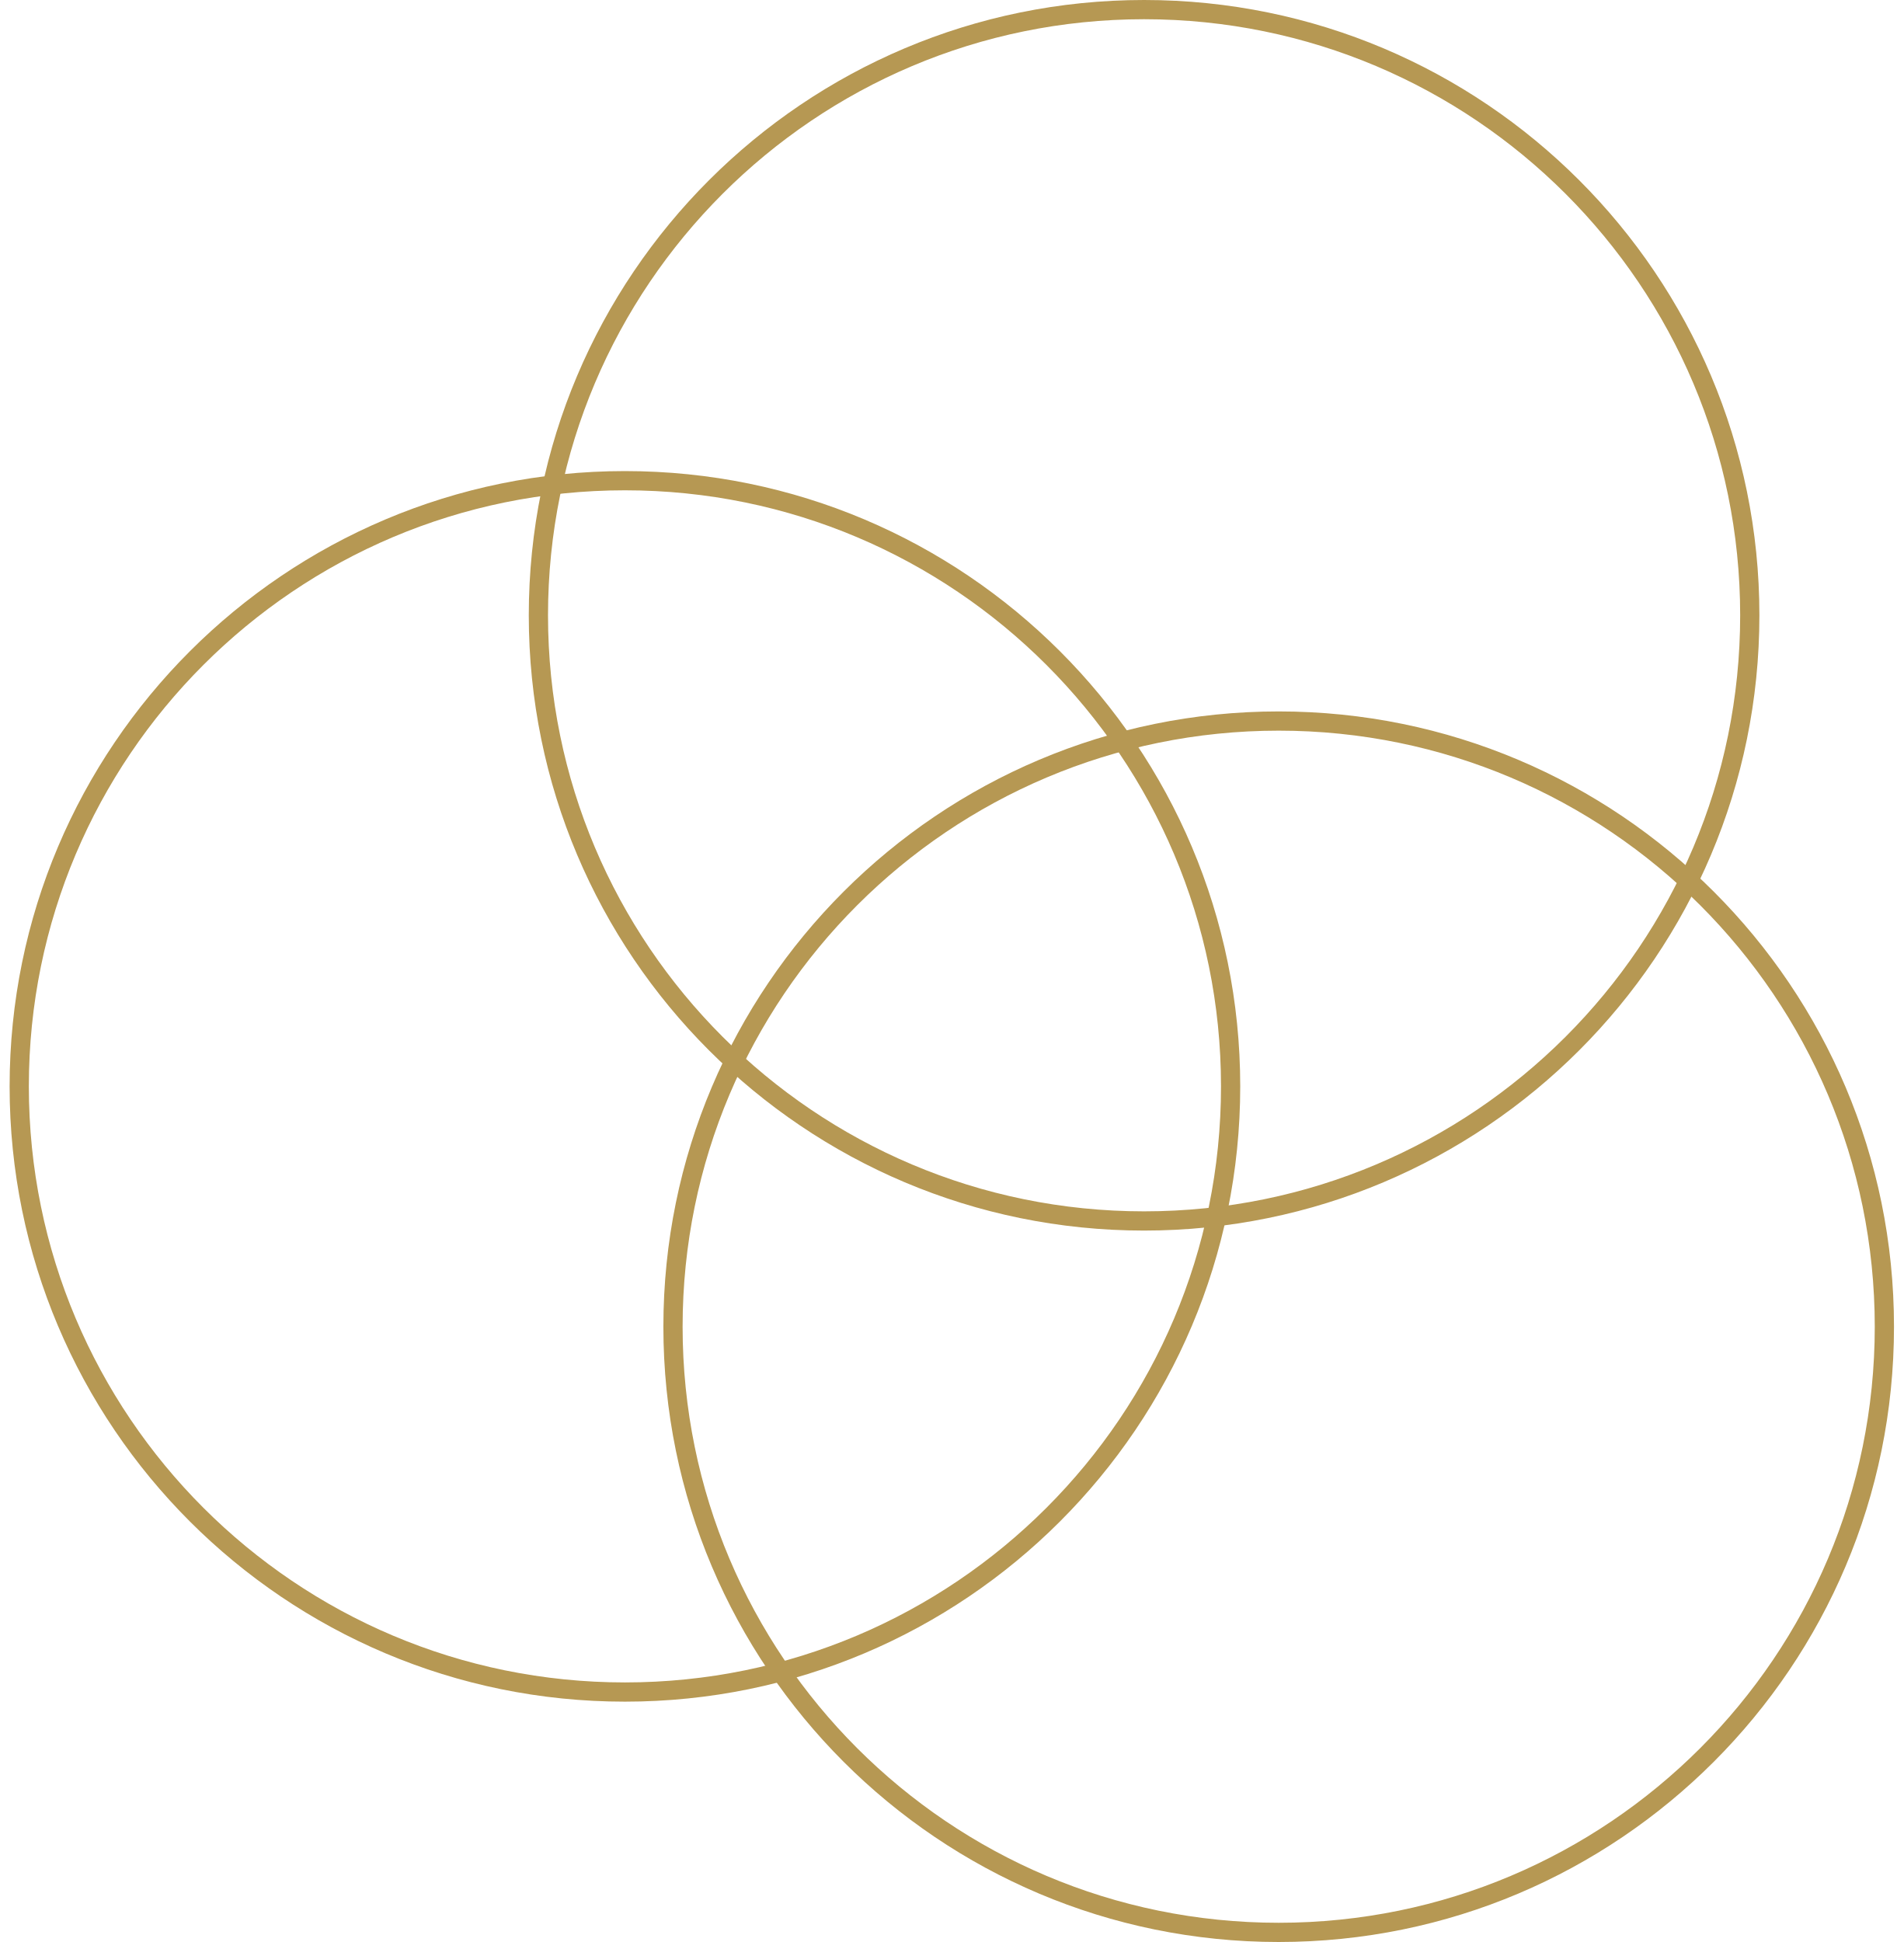
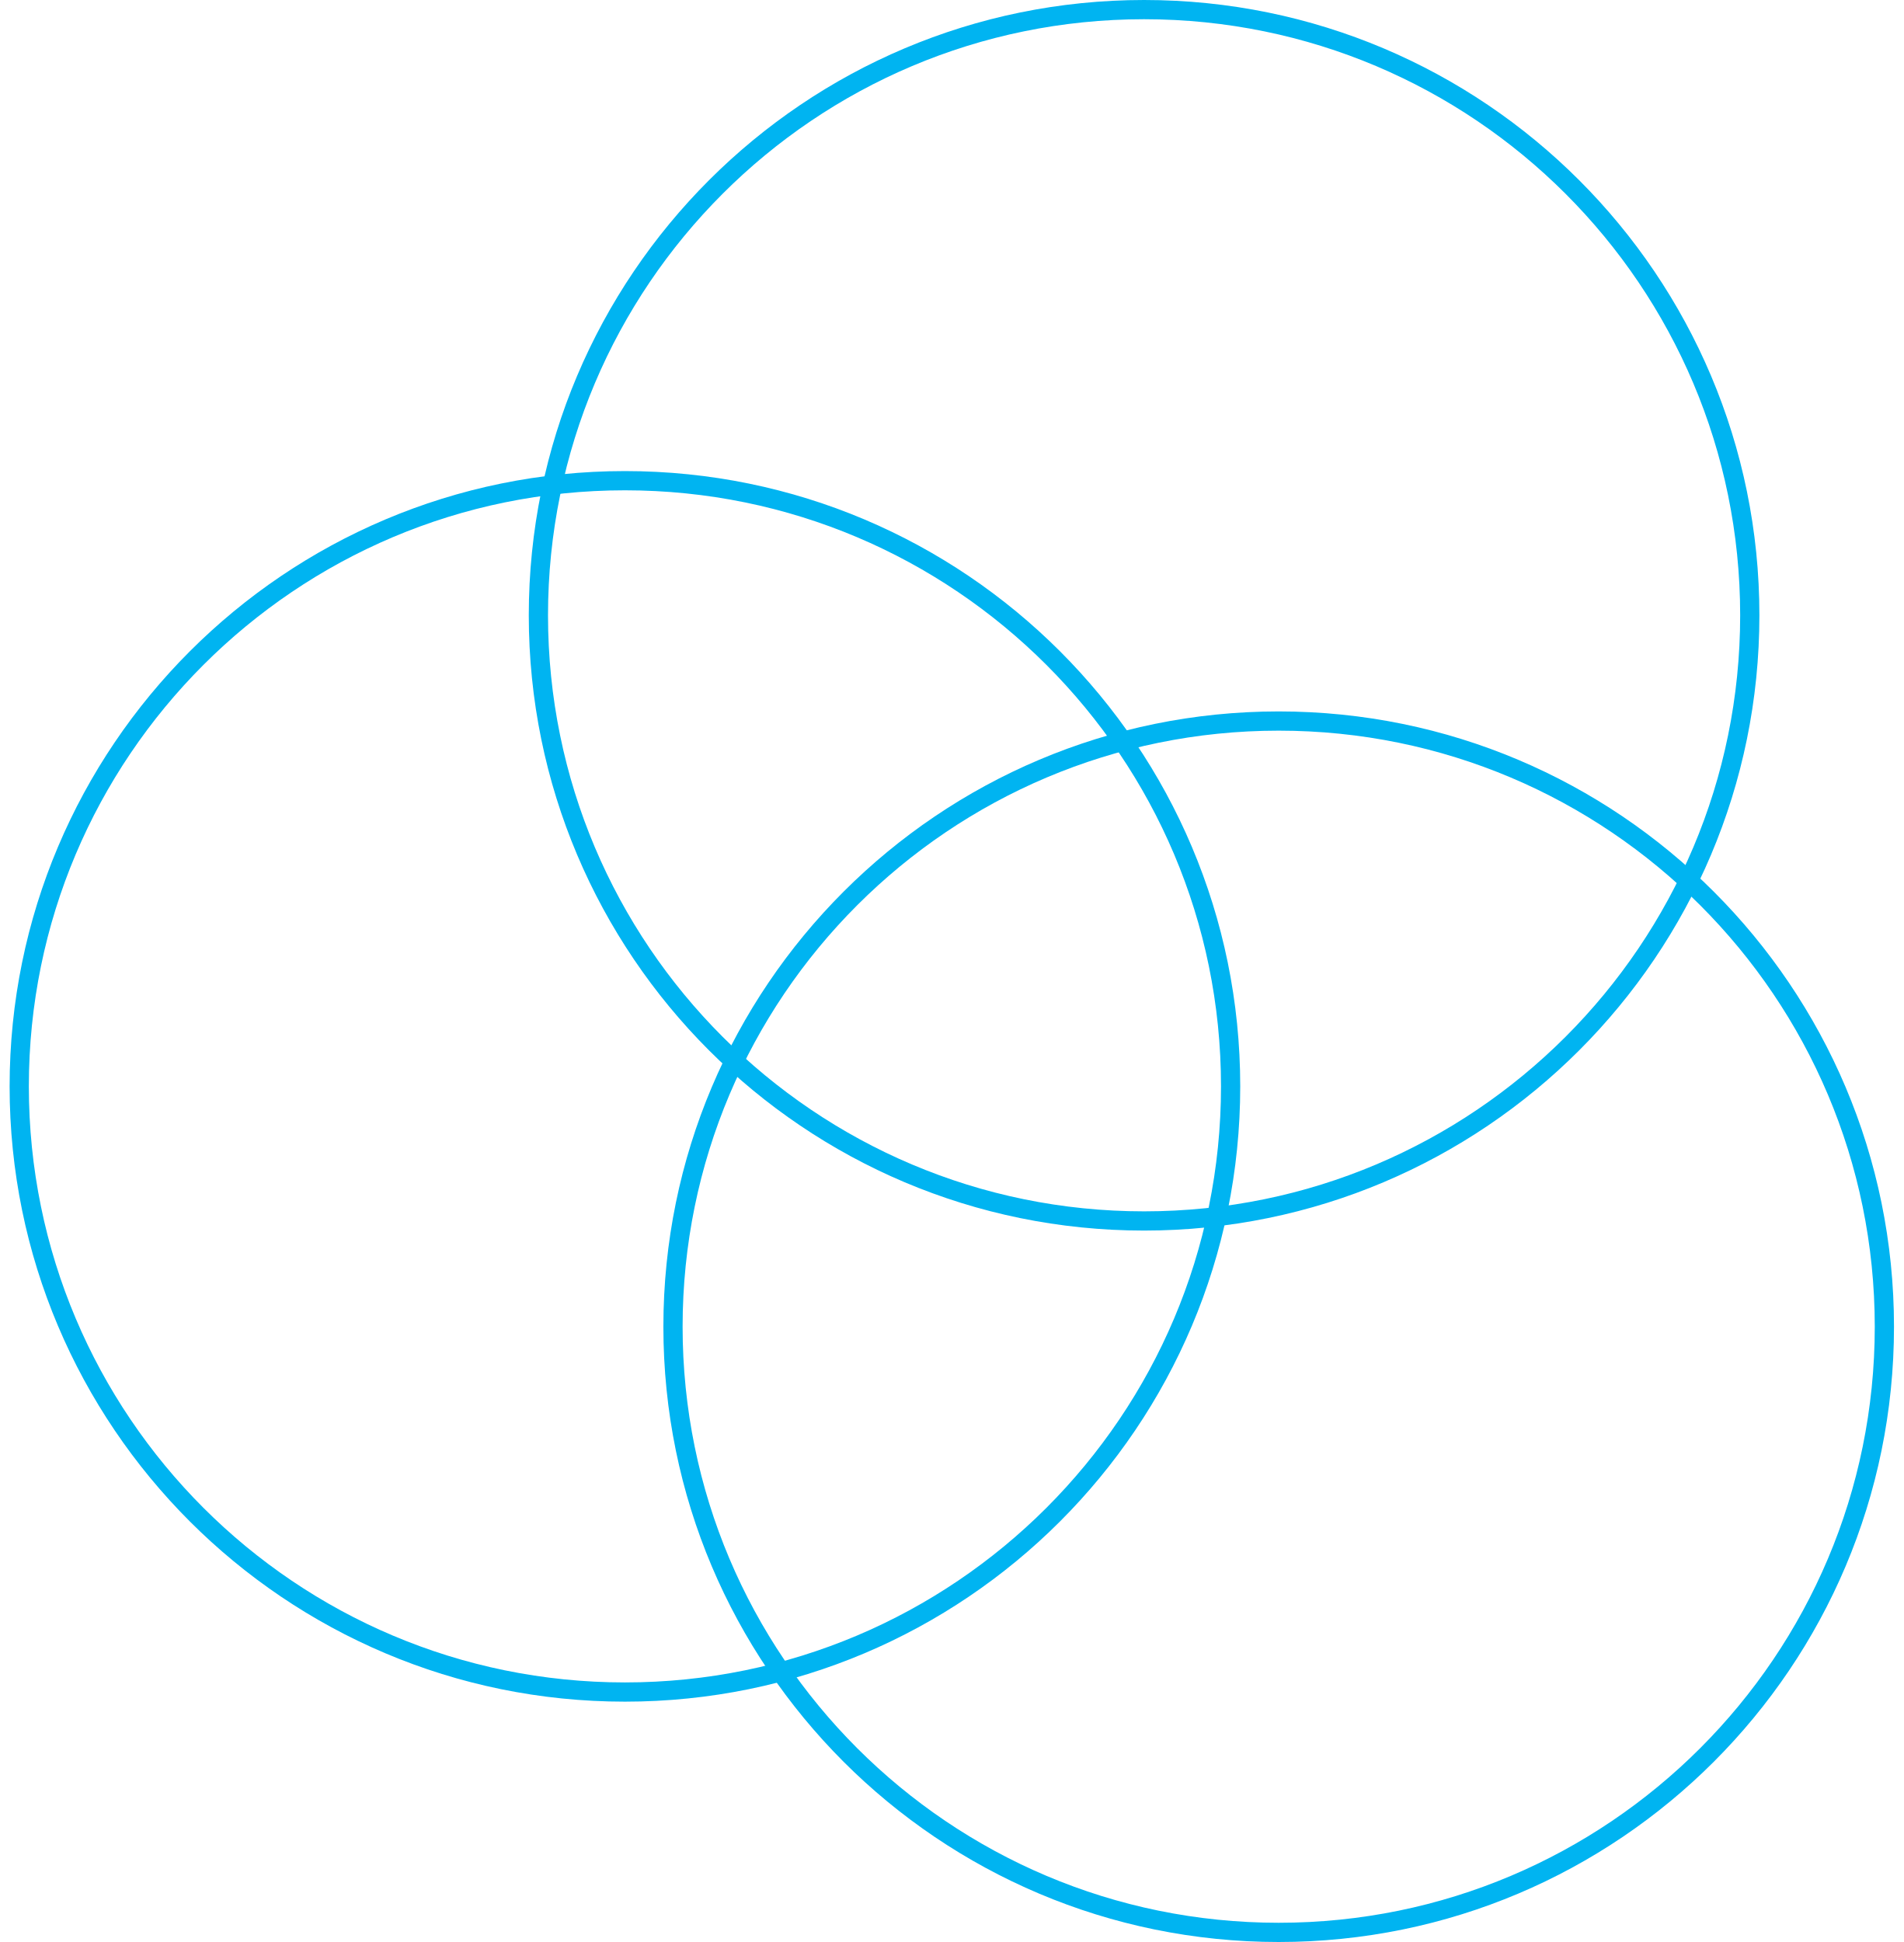
<svg xmlns="http://www.w3.org/2000/svg" width="99px" height="101px" viewBox="0 0 99 101" version="1.1">
  <defs />
  <g id="Page-1" stroke="none" stroke-width="1" fill="none" fill-rule="evenodd">
-     <circle id="Oval-22-Copy-3" stroke="#B69853" cx="32.5" cy="56.5" r="31.5" />
-     <circle id="Oval-22-Copy-4" stroke="#B69853" cx="59.5" cy="32" r="31.5" />
-     <circle id="Oval-22-Copy-5" stroke="#B69853" cx="66.5" cy="69" r="31.5" />
+     <circle id="Oval-22-Copy-3" stroke="#00B4F1" cx="32.5" cy="56.5" r="31.5" />
+     <circle id="Oval-22-Copy-4" stroke="#00B4F1" cx="59.5" cy="32" r="31.5" />
+     <circle id="Oval-22-Copy-5" stroke="#00B4F1" cx="66.5" cy="69" r="31.5" />
  </g>
</svg>
